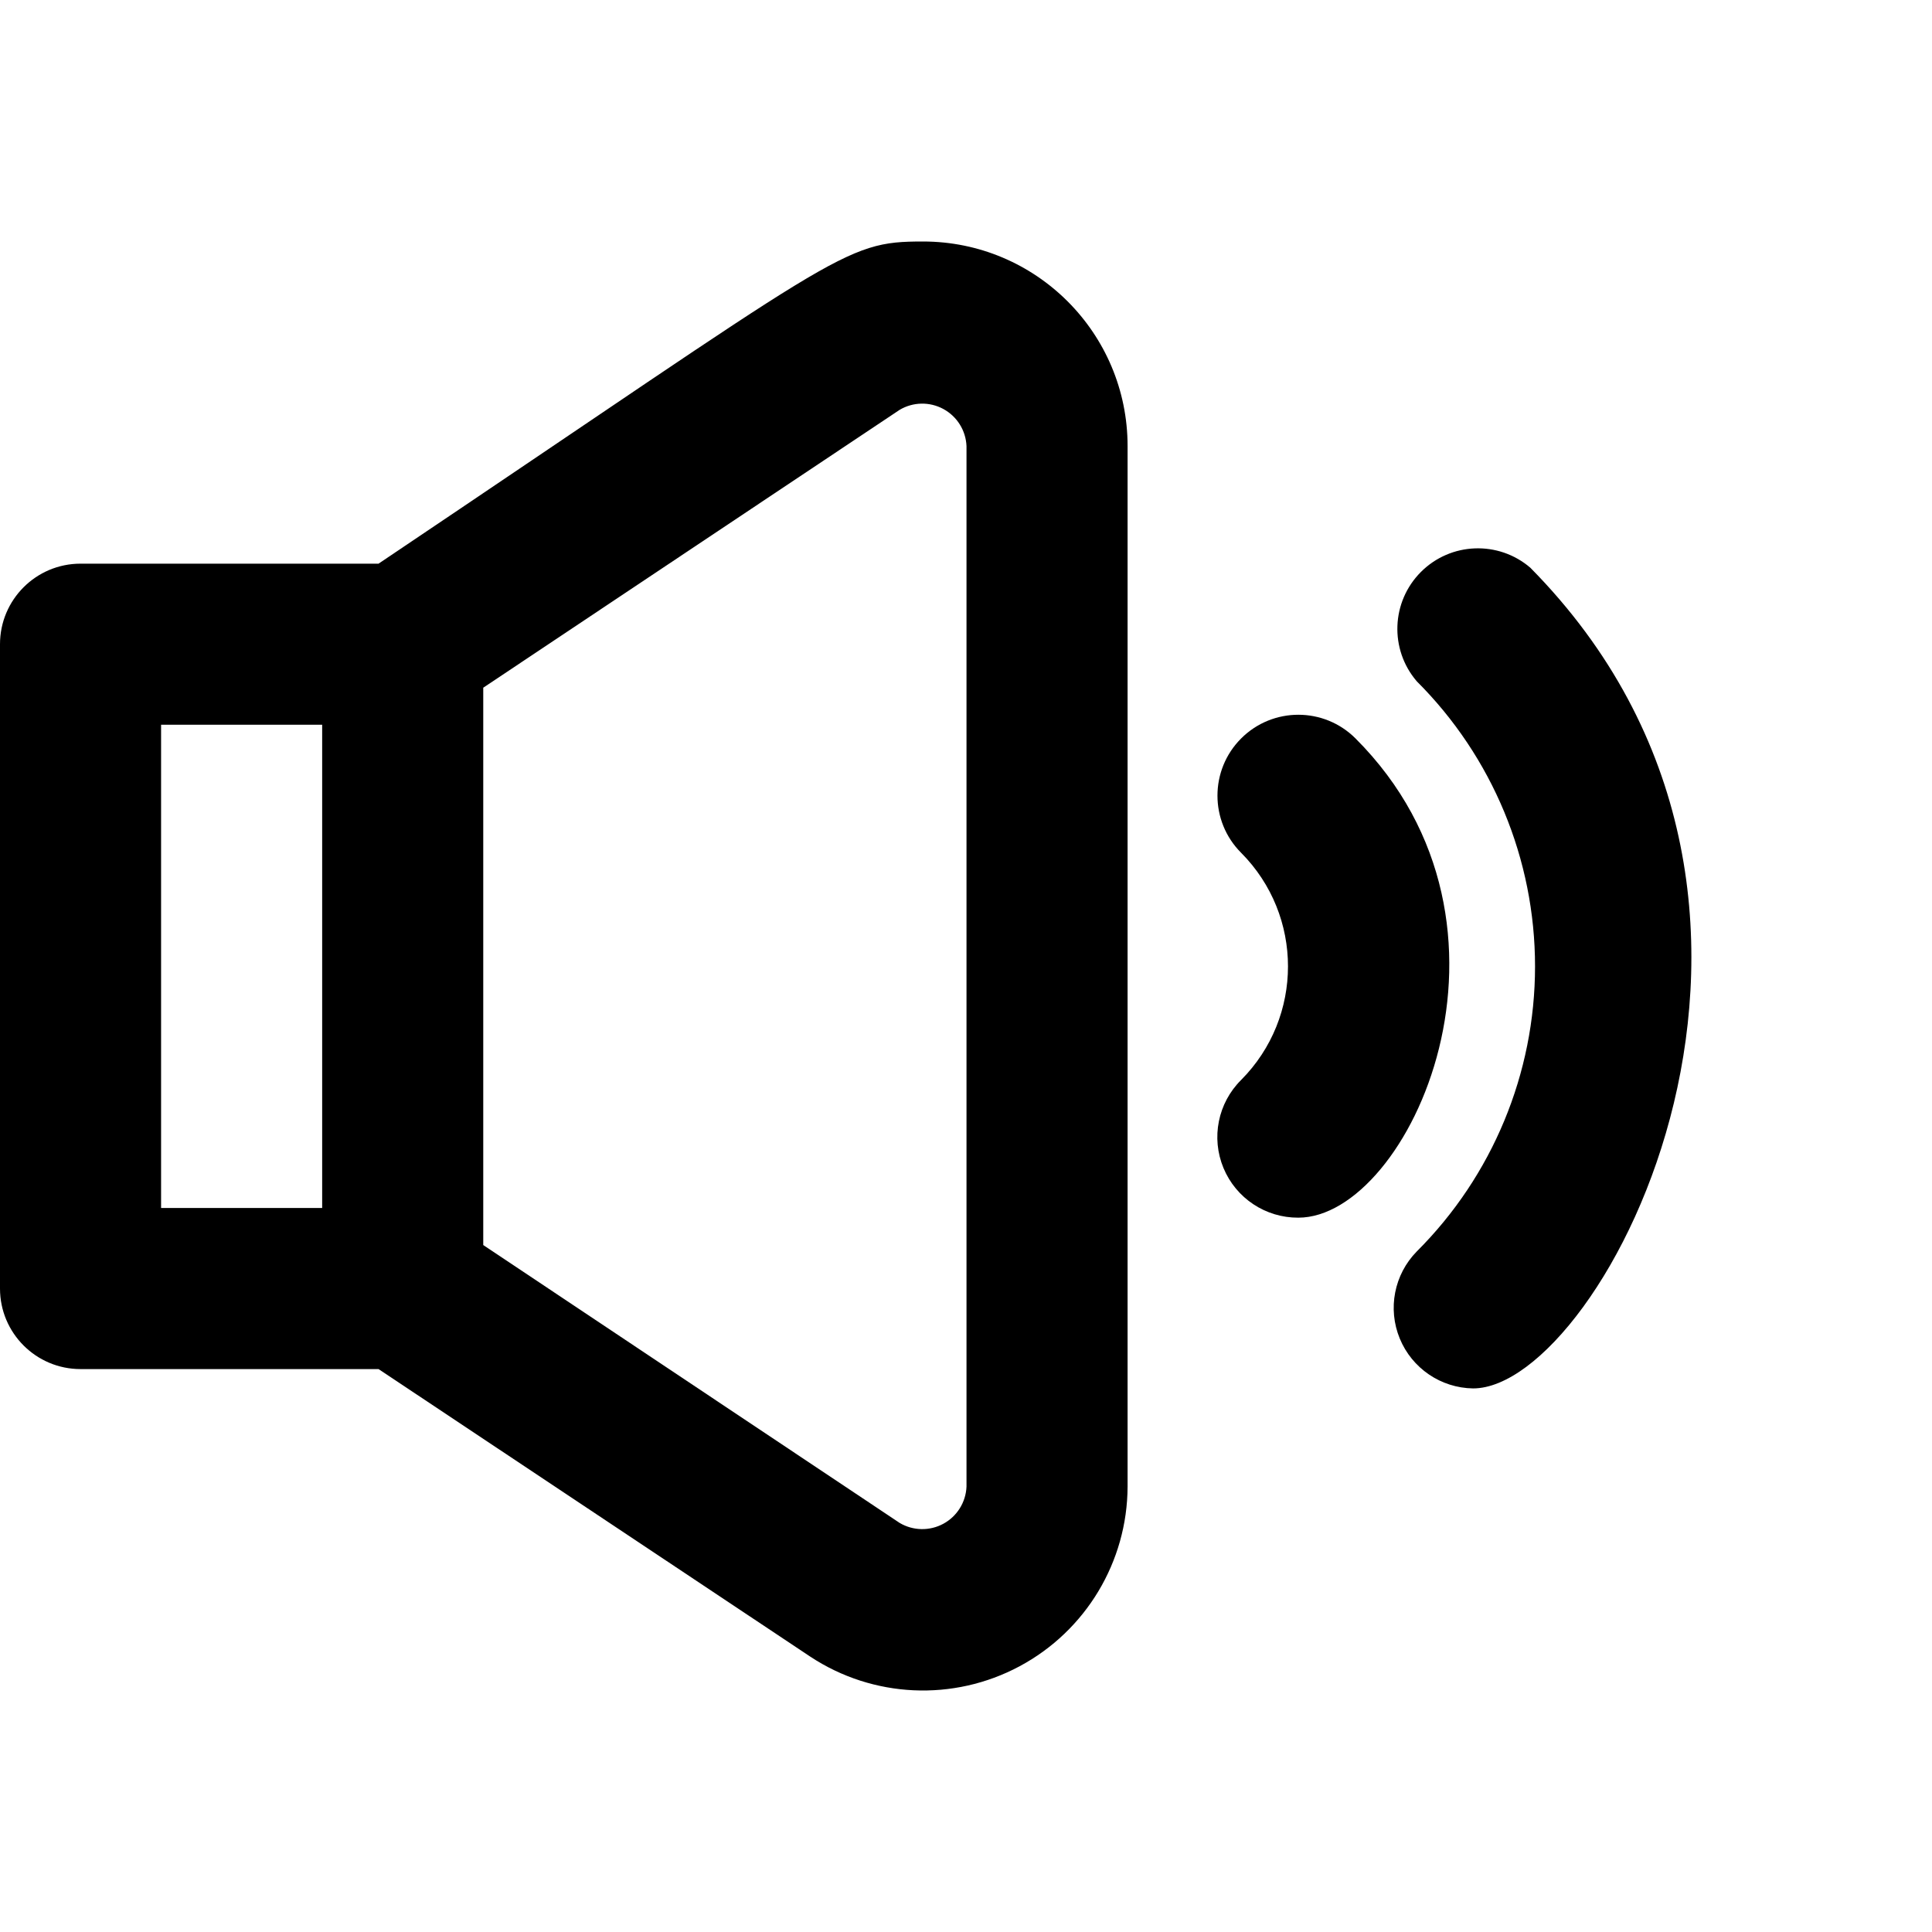
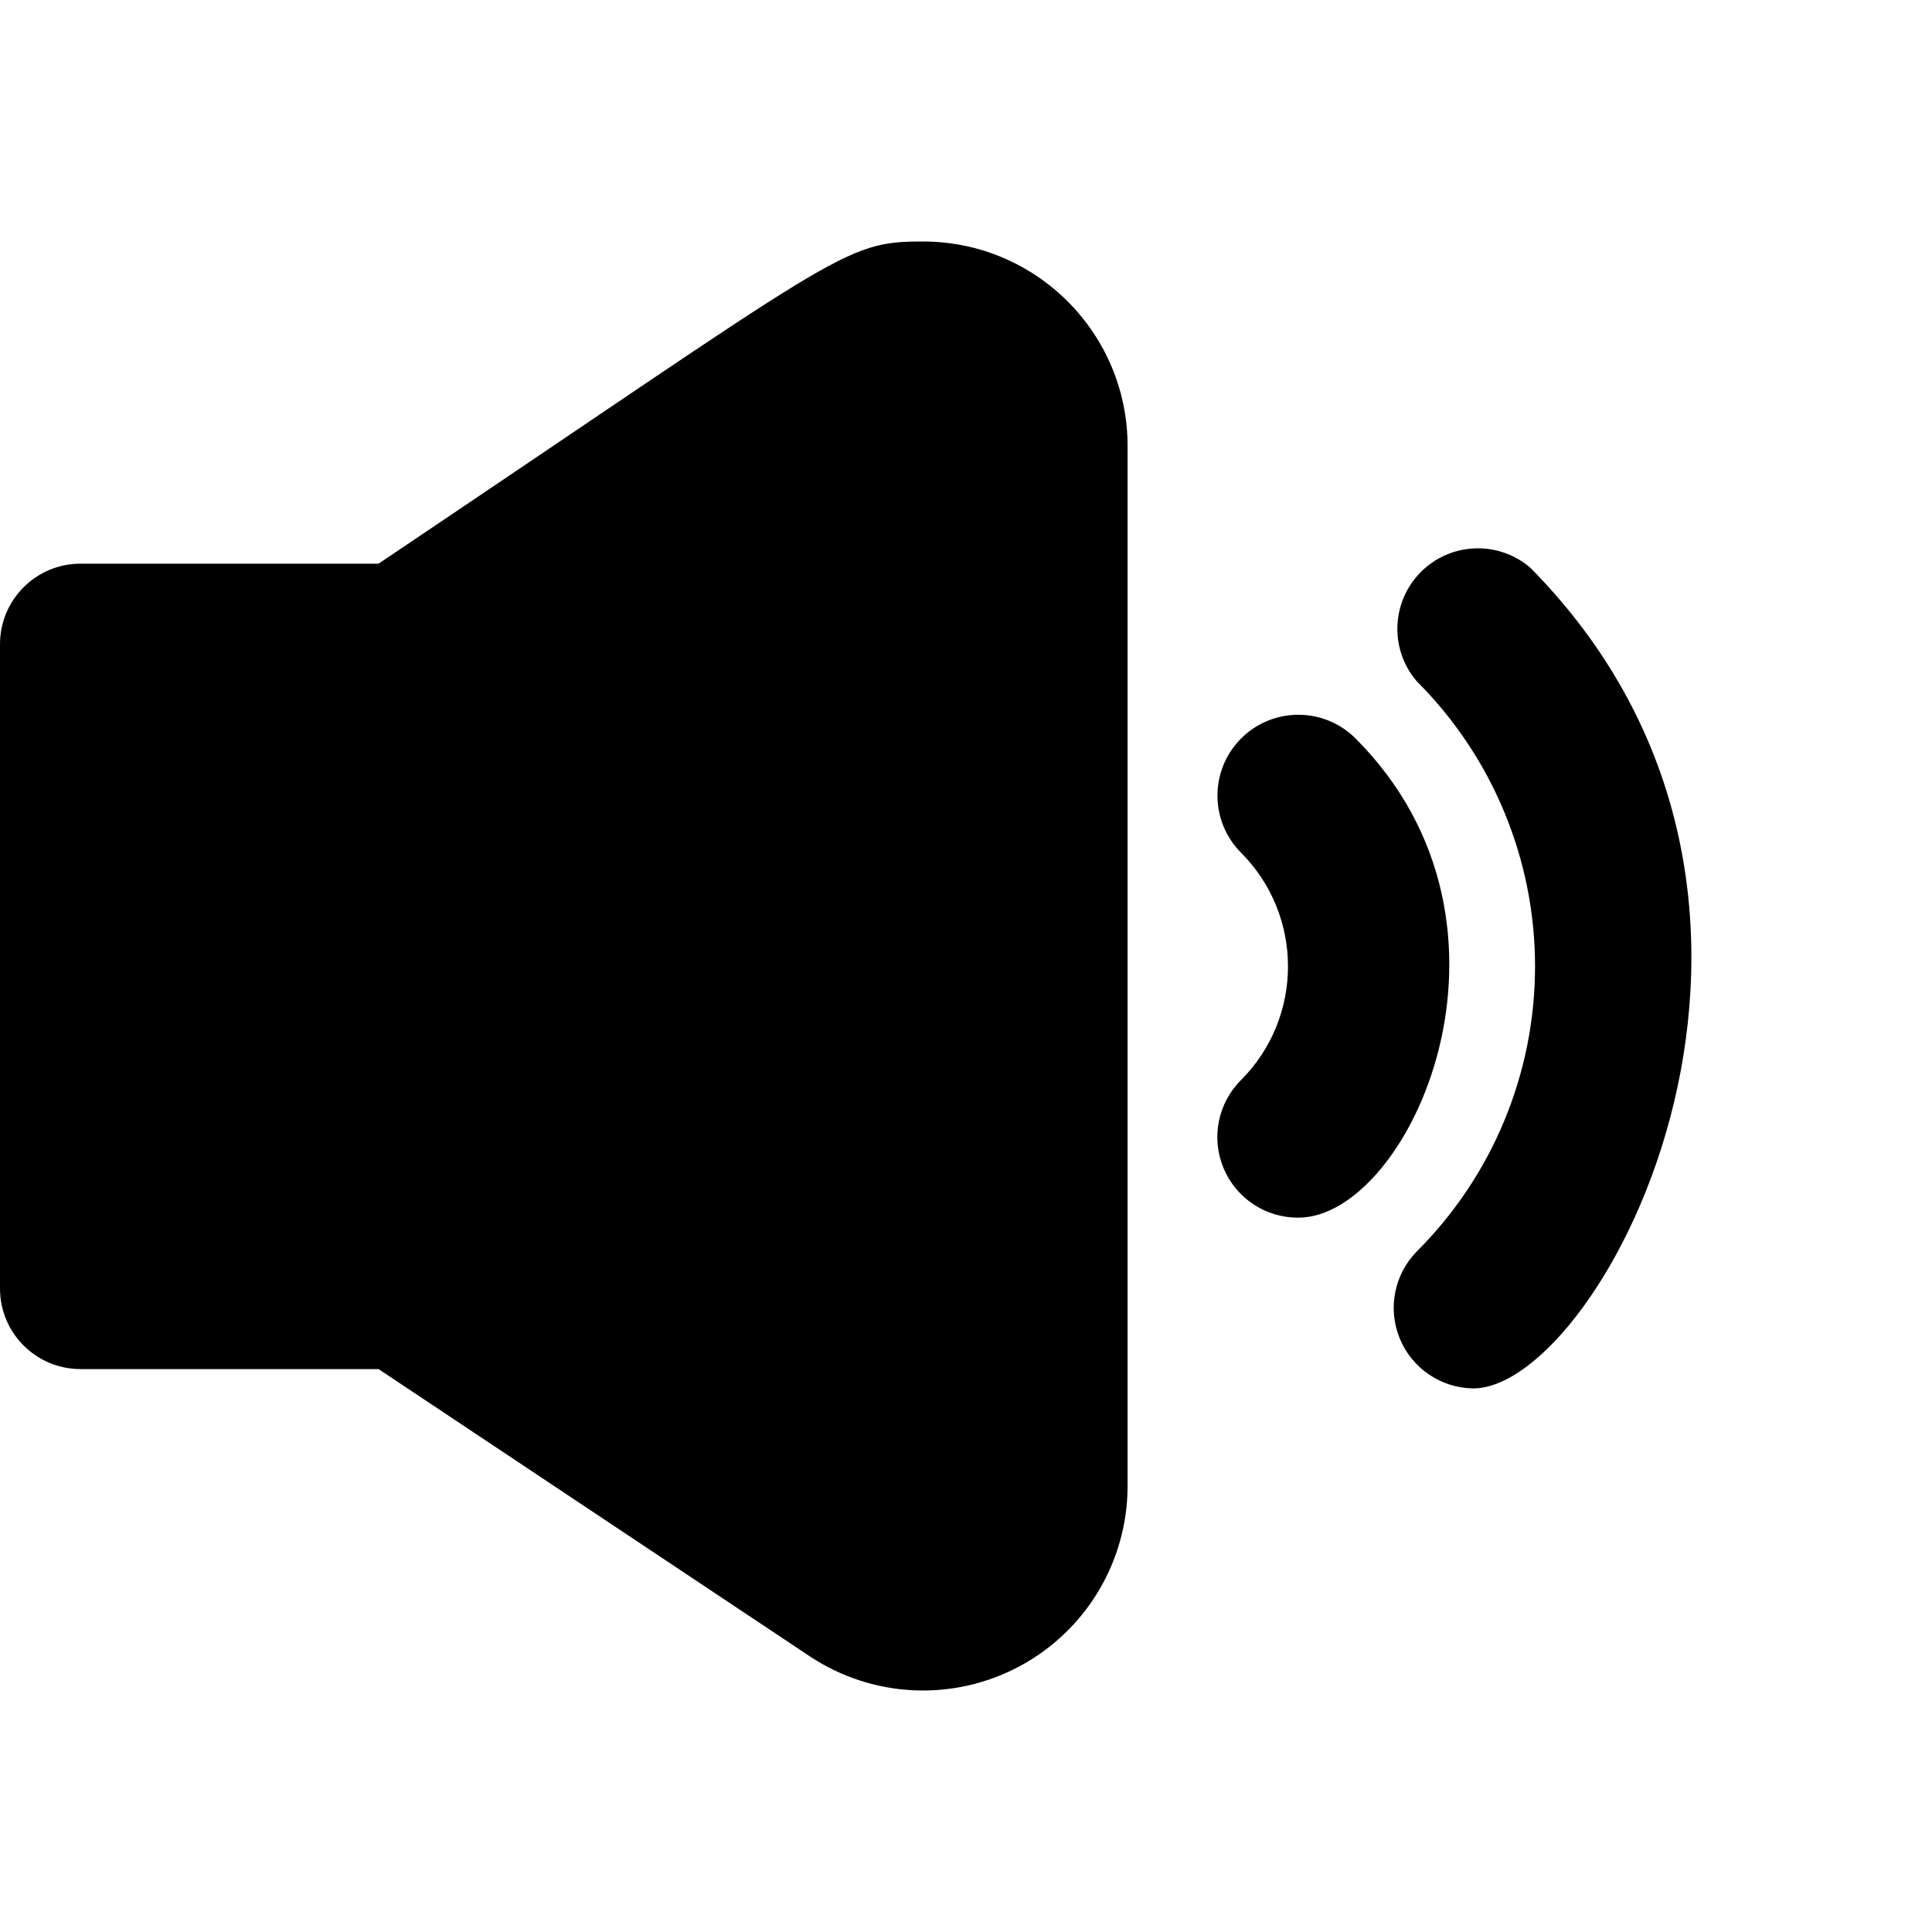
<svg xmlns="http://www.w3.org/2000/svg" viewBox="0 0 24 24" version="1.1" id="svg603" width="24" height="24">
  <defs id="defs607" />
-   <g id="medium_audio" data-name="medium audio" transform="matrix(1.000519,0,0,1.000519,0,-0.00155548)" style="fill:#000000;fill-opacity:1">
-     <path d="m 11.46,3 c -1,0 -1,0.13 -6.76,4 H 1 A 1,1 0 0 0 0,8 v 8 a 1,1 0 0 0 1,1 h 3.7 l 5.36,3.57 A 2.54,2.54 0 0 0 14,18.46 V 5.54 A 2.54,2.54 0 0 0 11.46,3 Z M 2,9 h 2 v 6 H 2 Z m 10,9.46 a 0.55,0.55 0 0 1 -0.83,0.45 L 6,15.46 V 8.54 L 11.17,5.09 A 0.55,0.55 0 0 1 12,5.54 Z" id="path596" style="fill:#000000;fill-opacity:1" />
-     <path d="m 16.83,9.17 a 1.004,1.004 0 0 0 -1.42,1.42 2,2 0 0 1 0,2.82 1,1 0 0 0 0.71,1.71 c 1.38,0 3.04,-3.62 0.71,-5.95 z" id="path598" style="fill:#000000;fill-opacity:1" />
-     <path d="m 19,7.05 a 1,1 0 0 0 -1.41,1.41 5,5 0 0 1 0,7.08 1,1 0 0 0 0.7,1.7 c 1.61,0 4.8,-6.05 0.71,-10.19 z" id="path600" style="fill:#000000;fill-opacity:1" />
+   <g id="g989" transform="matrix(1.000519,0,0,1.000519,0,-0.00155548)">
+     <g id="medium_audio" data-name="medium audio">
+       <path d="m 11.46,3 c -1,0 -1,0.13 -6.76,4 H 1 A 1,1 0 0 0 0,8 v 8 a 1,1 0 0 0 1,1 h 3.7 l 5.36,3.57 A 2.54,2.54 0 0 0 14,18.46 V 5.54 A 2.54,2.54 0 0 0 11.46,3 Z M 2,9 h 2 v 6 H 2 Z m 10,9.46 a 0.55,0.55 0 0 1 -0.83,0.45 L 6,15.46 V 8.54 L 11.17,5.09 A 0.55,0.55 0 0 1 12,5.54 Z" id="path596" />
+       <path d="m 16.83,9.17 a 1.004,1.004 0 0 0 -1.42,1.42 2,2 0 0 1 0,2.82 1,1 0 0 0 0.71,1.71 c 1.38,0 3.04,-3.62 0.71,-5.95 z" id="path598" />
+       <path d="m 19,7.05 a 1,1 0 0 0 -1.41,1.41 5,5 0 0 1 0,7.08 1,1 0 0 0 0.7,1.7 c 1.61,0 4.8,-6.05 0.71,-10.19 z" id="path600" />
+     </g>
+     <path style="fill:#000000;stroke-width:5.583" d="M 1.594,7.931 H 4.262 V 15.936 H 1.594 Z" id="path360" />
+     <path style="fill:#000000;stroke-width:4.328" d="m 5.708,8.438 c 0,0 0,7.03 0,7.03 0,0 5.51,3.776 5.51,3.776 0,0 0.874,-0.457 0.874,-0.457 0,0 0.152,-13.582 0.152,-13.582 0,0 -0.874,-0.457 -0.874,-0.457 0,0 -5.662,3.691 -5.662,3.691 z" id="path362" />
  </g>
</svg>
